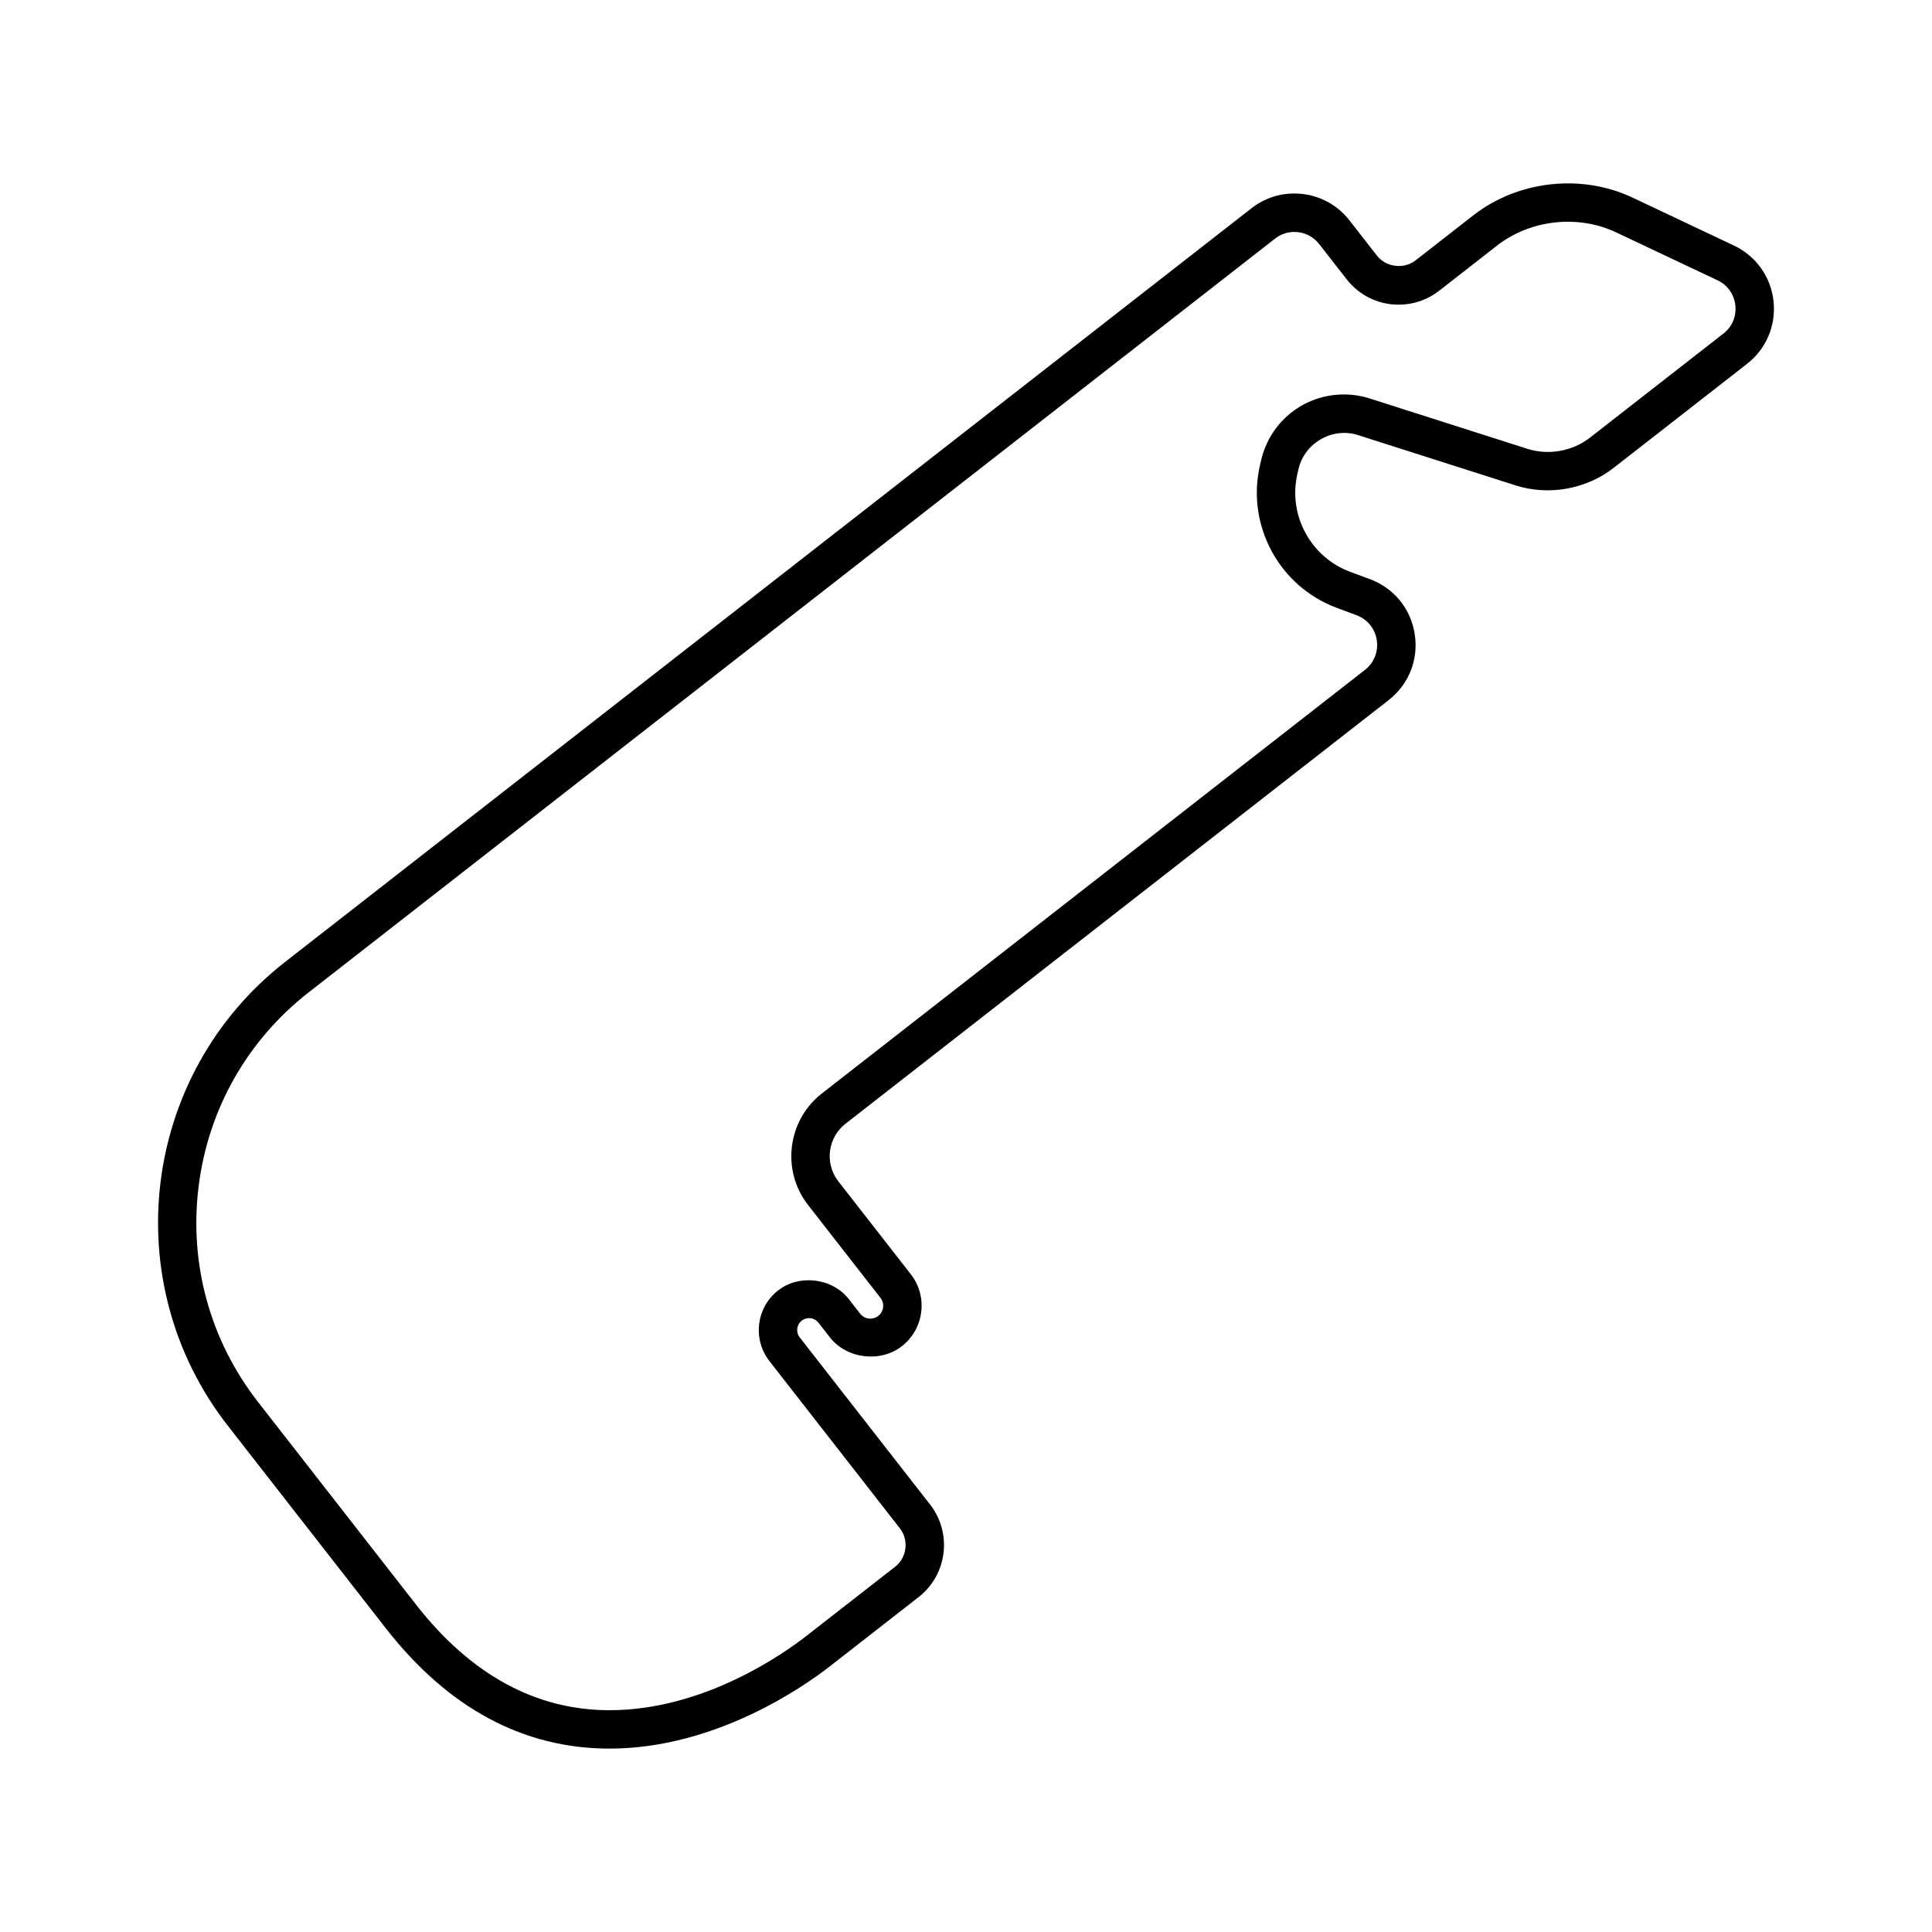
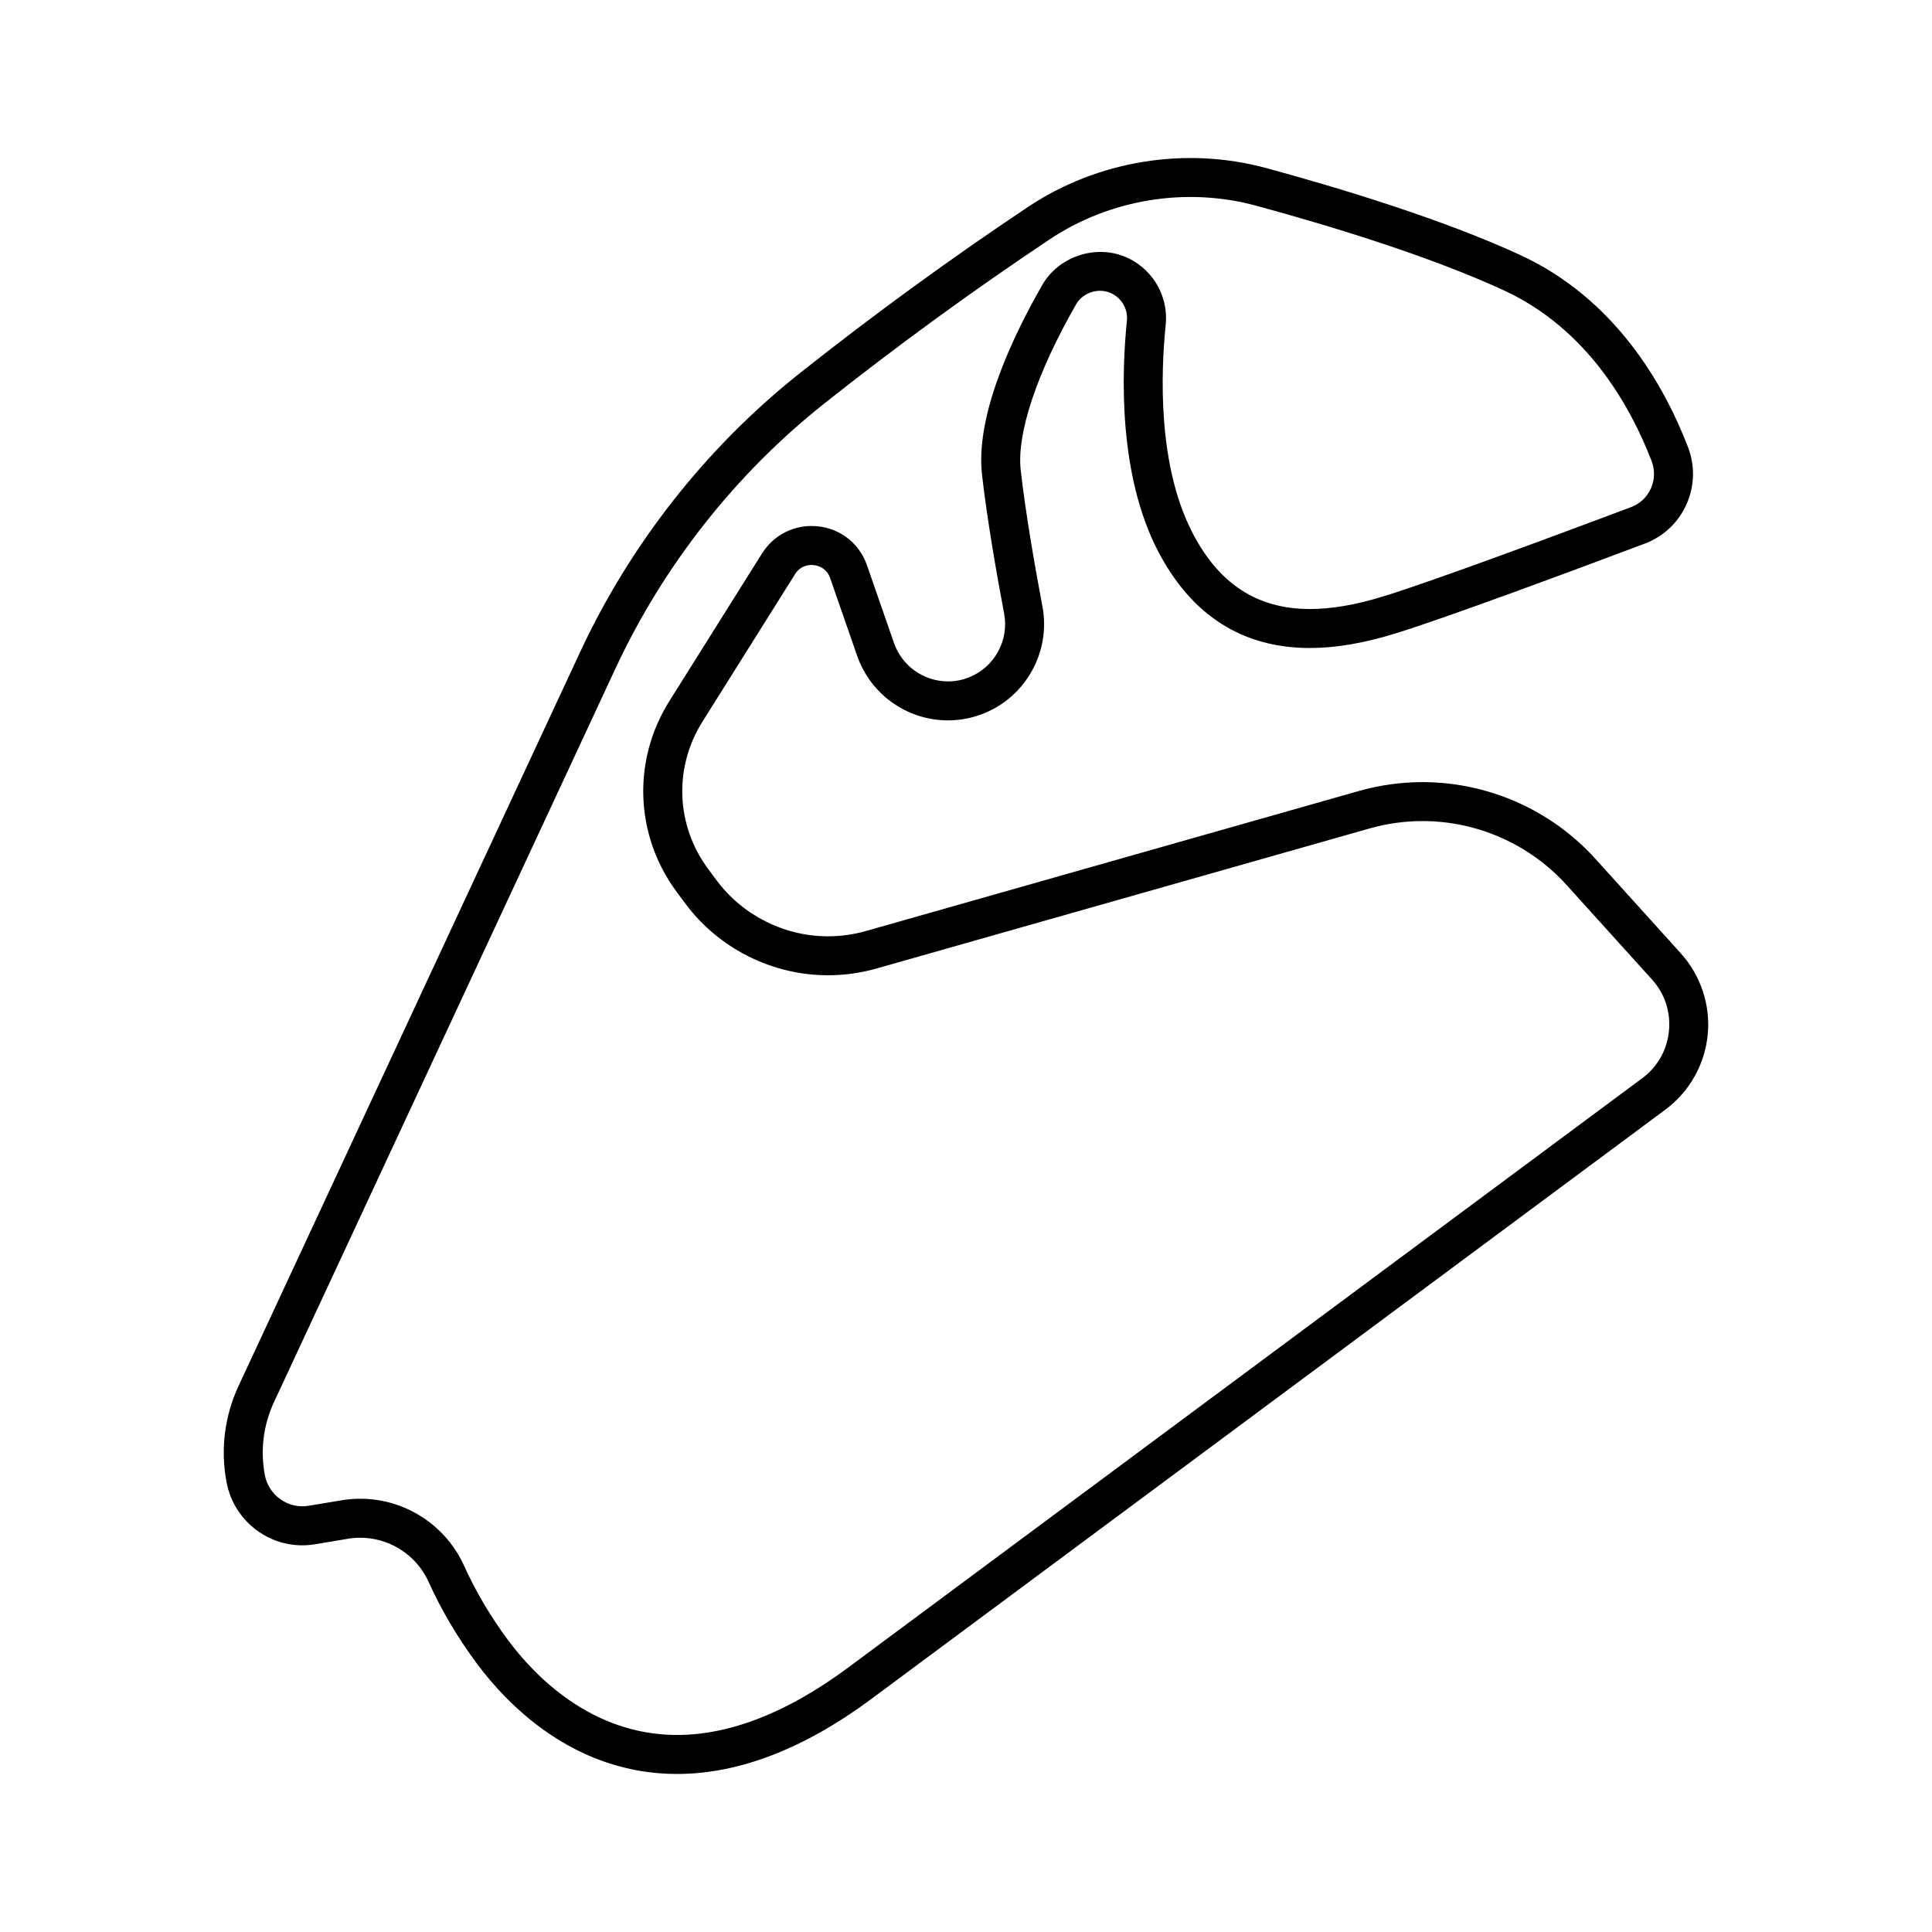
<svg xmlns="http://www.w3.org/2000/svg" fill="#000000" width="800px" height="800px" version="1.1" viewBox="144 144 512 512">
-   <path d="M 614 223.78 C 613.285 217.339 609.359 211.839 603.5 209.069 L 576.68 196.385 C 563.086 189.963 546.282 191.834 534.438 201.069 L 519.126 213.014 C 516.044 215.42 511.298 214.818 508.911 211.752 L 501.618 202.4 C 498.087 197.873 492.766 195.279 487.02 195.279 C 482.868 195.279 478.938 196.631 475.657 199.189 L 219.566 398.916 C 181.488 428.615 174.671 483.756 204.371 521.826 L 246.219 575.482 C 262.731 596.658 282.692 607.396 305.539 607.396 C 333.773 607.396 357.328 590.732 363.879 585.623 L 387.457 567.236 C 395.046 561.314 396.406 550.314 390.48 542.72 L 355.929 498.415 C 354.859 497.044 355.105 495.052 356.476 493.985 C 357.183 493.435 357.913 493.318 358.406 493.318 C 359.39 493.318 360.3 493.759 360.902 494.532 L 363.917 498.396 C 368.359 504.103 377.284 505.216 383.007 500.755 C 388.917 496.138 389.976 487.579 385.363 481.673 L 366.179 457.079 C 362.487 452.345 363.335 445.489 368.069 441.798 L 511.979 329.558 C 517.37 325.351 519.96 318.804 518.917 312.05 C 517.866 305.292 513.413 299.839 506.999 297.464 L 501.831 295.55 C 491.292 291.644 485.28 280.448 487.839 269.511 L 488.136 268.238 C 489.737 261.39 497.093 257.121 503.886 259.304 L 545.667 272.64 C 554.405 275.437 564.378 273.648 571.612 268.007 L 606.964 240.437 C 612.089 236.445 614.718 230.214 613.999 223.773 L 614 223.78 Z M 600.711 232.409 L 565.359 259.979 C 560.738 263.588 554.386 264.733 548.773 262.94 L 506.996 249.604 C 504.762 248.893 502.461 248.534 500.137 248.534 C 489.637 248.534 480.625 255.682 478.227 265.913 L 477.93 267.186 C 474.199 283.116 482.953 299.416 498.297 305.104 L 503.465 307.018 C 506.363 308.096 508.383 310.561 508.855 313.62 C 509.328 316.674 508.152 319.631 505.719 321.534 L 361.809 433.774 C 352.648 440.922 351.012 454.188 358.152 463.348 L 377.336 487.946 C 378.489 489.426 378.227 491.579 376.75 492.735 C 375.985 493.332 375.184 493.457 374.653 493.457 C 373.586 493.457 372.602 492.981 371.957 492.145 L 368.942 488.278 C 364.575 482.684 355.817 481.594 350.215 485.969 C 344.414 490.493 343.383 498.891 347.902 504.696 L 382.457 549.001 C 384.926 552.165 384.356 556.751 381.196 559.22 L 357.618 577.607 C 351.719 582.209 330.528 597.224 305.544 597.224 C 285.997 597.224 268.739 587.806 254.251 569.232 L 212.403 515.572 C 199.692 499.275 194.091 478.998 196.626 458.486 C 199.161 437.97 209.536 419.67 225.837 406.959 L 481.927 207.219 C 483.399 206.071 485.165 205.465 487.024 205.465 C 489.61 205.465 492.005 206.633 493.583 208.664 L 500.88 218.016 C 504.212 222.289 509.235 224.743 514.657 224.743 C 518.583 224.743 522.29 223.465 525.395 221.047 L 540.707 209.102 C 549.566 202.196 562.148 200.79 572.324 205.595 L 599.152 218.279 C 601.828 219.544 603.554 221.958 603.878 224.904 C 604.207 227.853 603.054 230.587 600.714 232.411 L 600.711 232.409 Z" />
+   <path d="M 589.44 396.65 L 566.823 371.627 C 555.132 358.689 538.425 351.272 520.987 351.272 C 515.284 351.272 509.604 352.065 504.104 353.624 L 373.484 390.729 C 370.211 391.658 366.828 392.131 363.433 392.131 C 351.843 392.131 340.796 386.572 333.882 377.26 L 331.667 374.275 C 323.105 362.74 322.511 347.427 330.148 335.263 L 354.699 296.154 C 356.031 294.037 358.007 293.721 359.066 293.721 C 360.867 293.721 363.109 294.639 364.003 297.213 L 371.152 317.787 C 374.71 328.025 384.386 334.908 395.226 334.908 C 398.48 334.908 401.671 334.287 404.718 333.064 C 415.968 328.545 422.503 316.615 420.253 304.693 C 418.351 294.619 415.808 280.185 414.503 268.623 C 413.401 258.885 418.749 242.861 429.167 224.662 C 430.878 221.67 434.726 220.276 437.995 221.514 C 441.061 222.67 442.976 225.748 442.643 228.998 C 441.206 243.119 440.37 269.838 450.909 290.088 C 459.765 307.104 473.296 315.729 491.136 315.729 C 497.894 315.729 505.214 314.495 513.519 311.96 C 526.679 307.936 560.738 295.269 579.867 288.073 C 584.828 286.206 588.754 282.514 590.922 277.682 C 593.098 272.83 593.239 267.428 591.324 262.459 C 584.824 245.6 571.828 223.084 546.828 211.557 C 526.211 202.049 498.895 193.799 479.609 188.553 C 458.203 182.725 434.863 186.545 416.379 198.877 C 395.887 212.553 375.59 227.334 356.055 242.818 C 331.301 262.435 311.129 288.029 297.727 316.822 L 207.247 511.221 C 203.508 519.256 202.395 528.104 204.036 536.815 C 206.067 547.596 216.372 555.127 227.548 553.237 L 236.173 551.795 C 245.181 550.288 253.931 555.12 257.587 563.225 C 260.942 570.667 265.235 577.928 270.345 584.815 C 278.466 595.76 296.161 614.12 323.423 614.12 C 339.814 614.12 357.138 607.433 374.915 594.241 L 585.345 438.061 C 591.689 433.347 595.779 426.135 596.556 418.268 C 597.337 410.401 594.739 402.522 589.439 396.659 L 589.44 396.65 Z M 579.186 429.755 L 368.756 585.935 C 352.799 597.779 337.545 603.783 323.424 603.783 C 300.686 603.783 285.604 588.037 278.639 578.65 C 273.967 572.357 270.053 565.736 267.002 558.97 C 262.127 548.165 251.318 541.181 239.463 541.181 C 237.799 541.181 236.119 541.322 234.467 541.599 L 225.838 543.04 C 220.311 543.974 215.186 540.247 214.186 534.9 C 212.952 528.322 213.788 521.638 216.612 515.568 L 307.096 321.178 C 319.823 293.838 338.975 269.537 362.475 250.912 C 381.791 235.603 401.858 220.986 422.12 207.467 C 438.136 196.776 458.362 193.471 476.901 198.514 C 495.807 203.654 522.538 211.721 542.506 220.932 C 564.361 231.006 575.877 251.096 581.69 266.17 C 582.604 268.549 582.541 271.134 581.502 273.451 C 580.467 275.752 578.6 277.509 576.237 278.4 C 557.221 285.548 523.393 298.134 510.503 302.076 C 503.194 304.314 496.858 305.396 491.14 305.396 C 477.269 305.396 467.109 298.83 460.078 285.318 C 450.777 267.447 451.605 243.013 452.921 230.041 C 453.73 222.139 449.089 214.658 441.648 211.846 C 433.75 208.862 424.378 212.245 420.207 219.526 C 411.961 233.932 402.496 254.342 404.242 269.78 C 405.582 281.655 408.172 296.366 410.106 306.608 C 411.446 313.694 407.559 320.788 400.871 323.479 C 399.055 324.21 397.16 324.577 395.231 324.577 C 388.785 324.577 383.032 320.487 380.915 314.397 L 373.766 293.823 C 371.563 287.483 365.797 283.393 359.071 283.393 C 353.716 283.393 348.813 286.112 345.954 290.662 L 321.403 329.771 C 311.481 345.568 312.255 365.451 323.376 380.431 L 325.591 383.416 C 334.442 395.342 348.591 402.455 363.439 402.455 C 367.786 402.455 372.118 401.849 376.314 400.658 L 506.934 363.553 C 511.512 362.252 516.242 361.592 520.993 361.592 C 535.516 361.592 549.427 367.772 559.169 378.541 L 581.786 403.564 C 585.184 407.326 586.786 412.181 586.286 417.228 C 585.786 422.29 583.266 426.732 579.192 429.755 L 579.186 429.755 Z" />
</svg>
